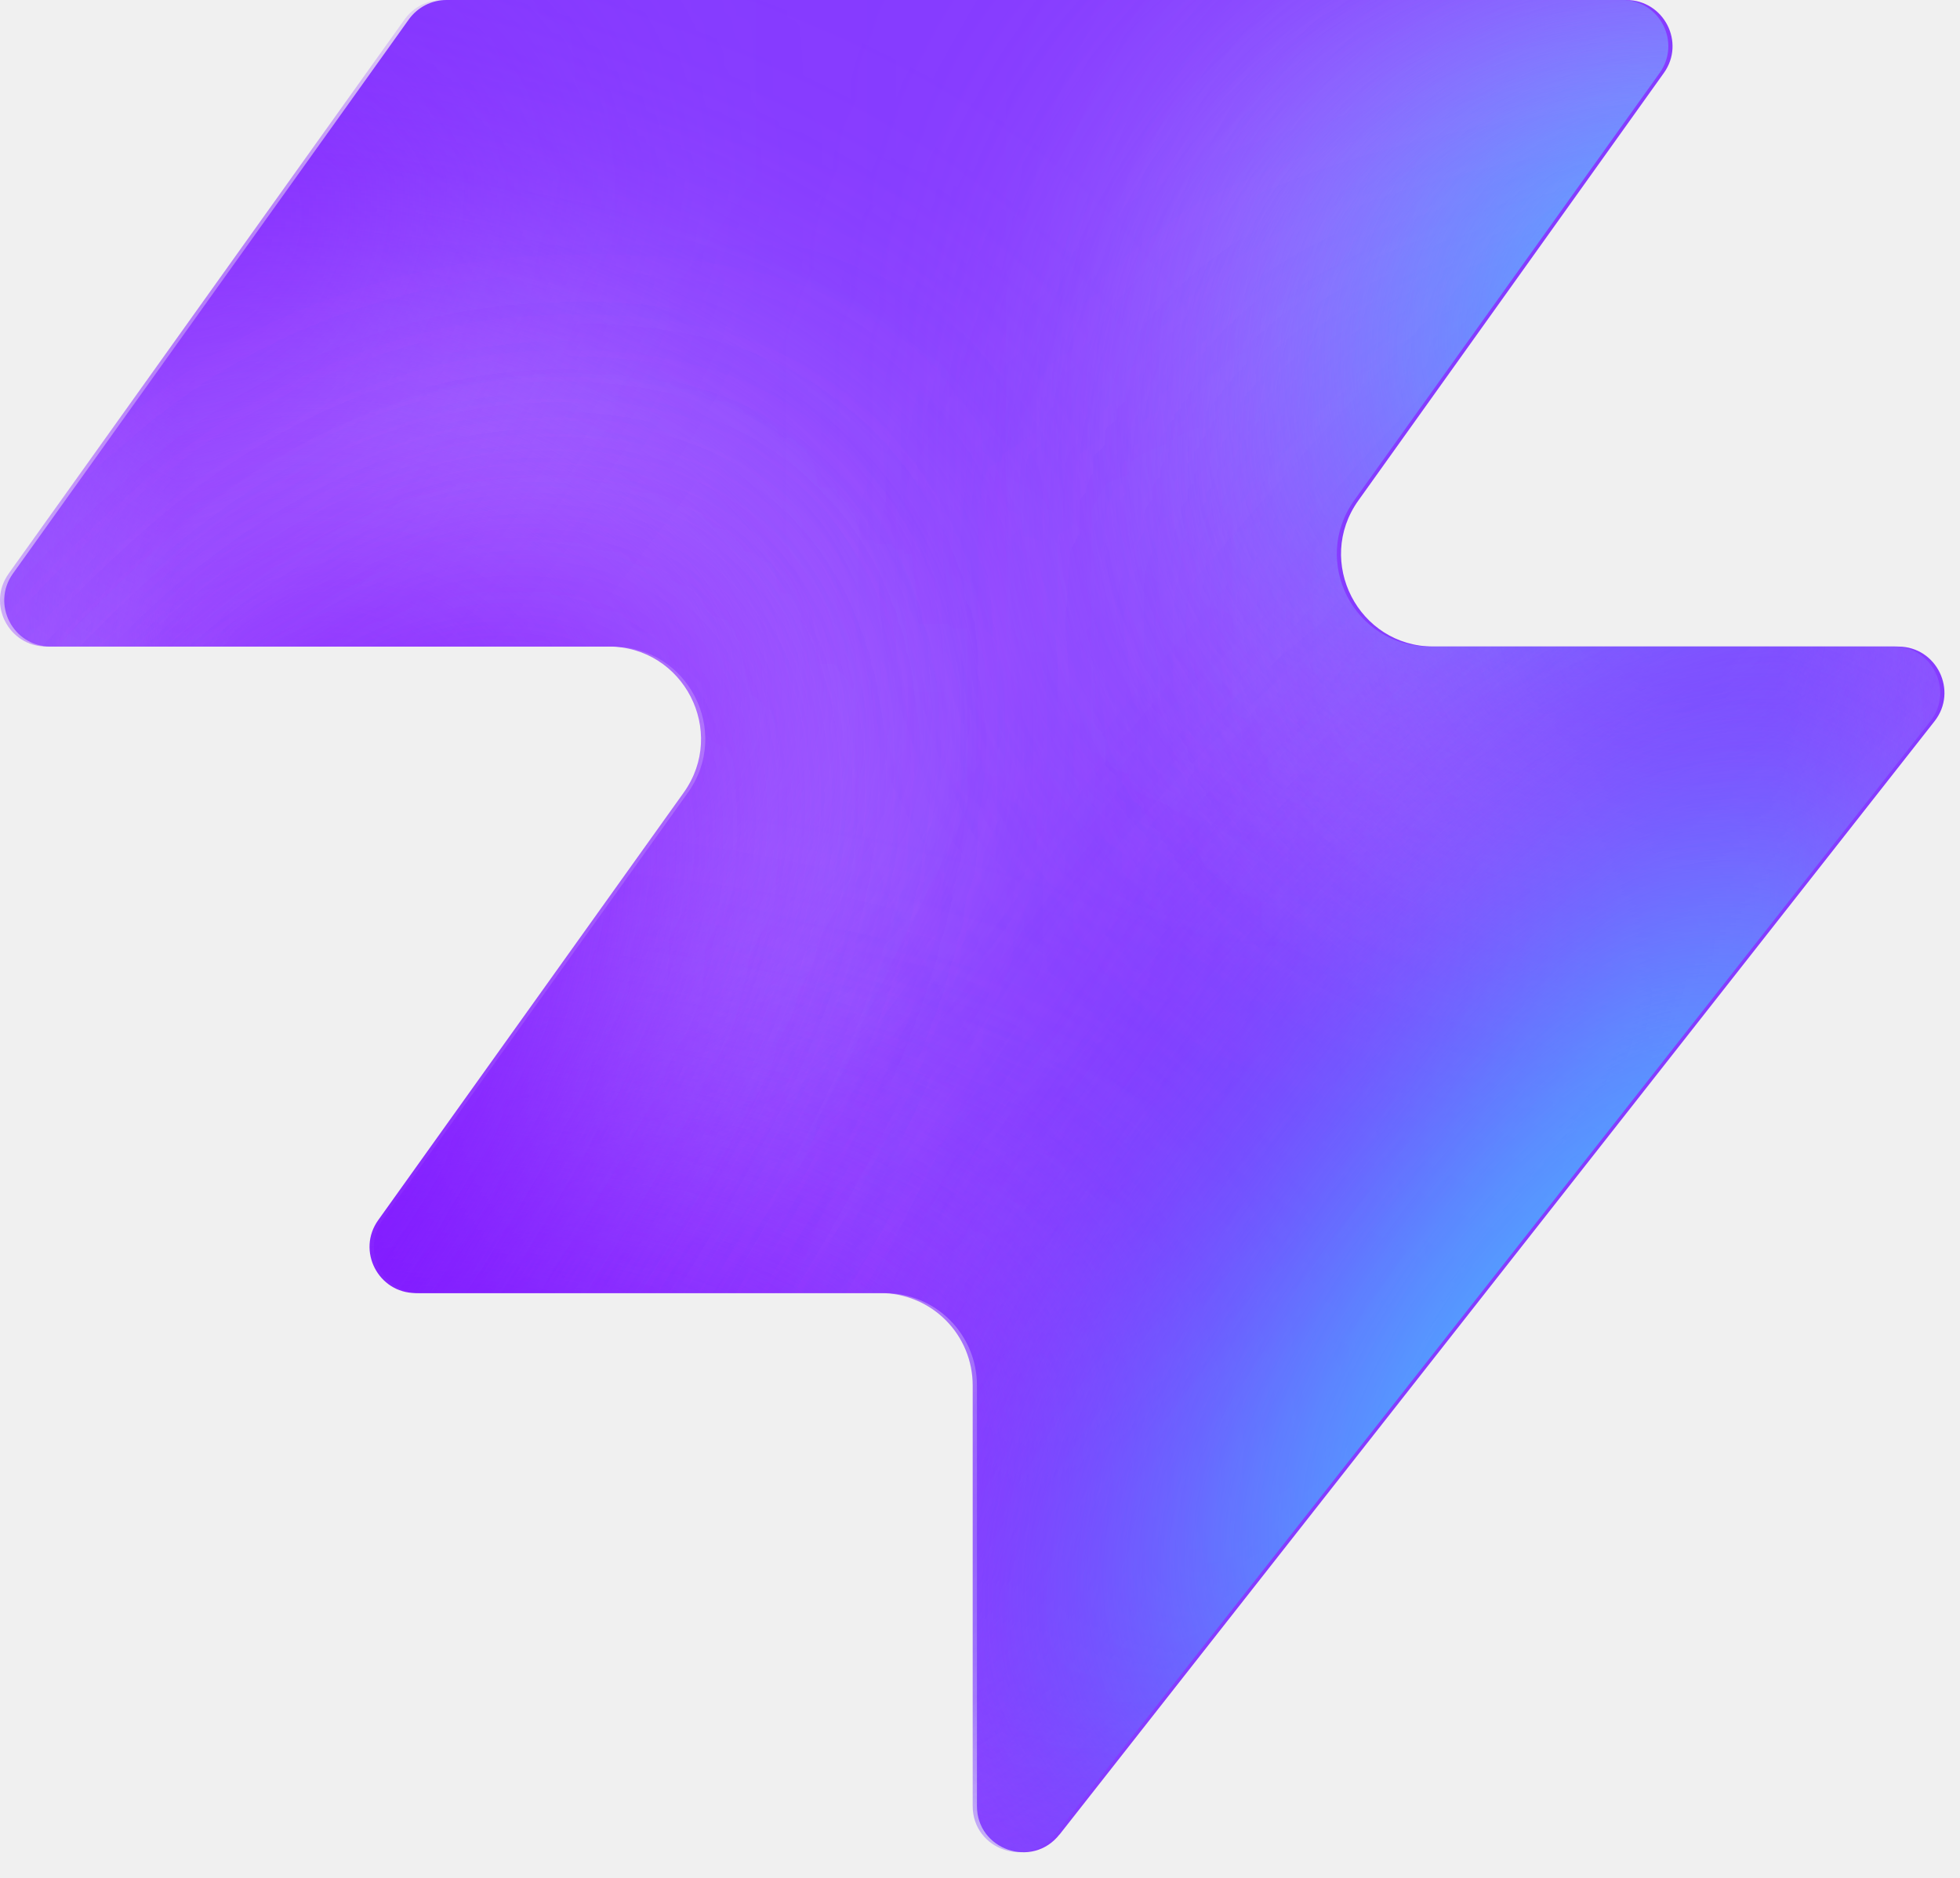
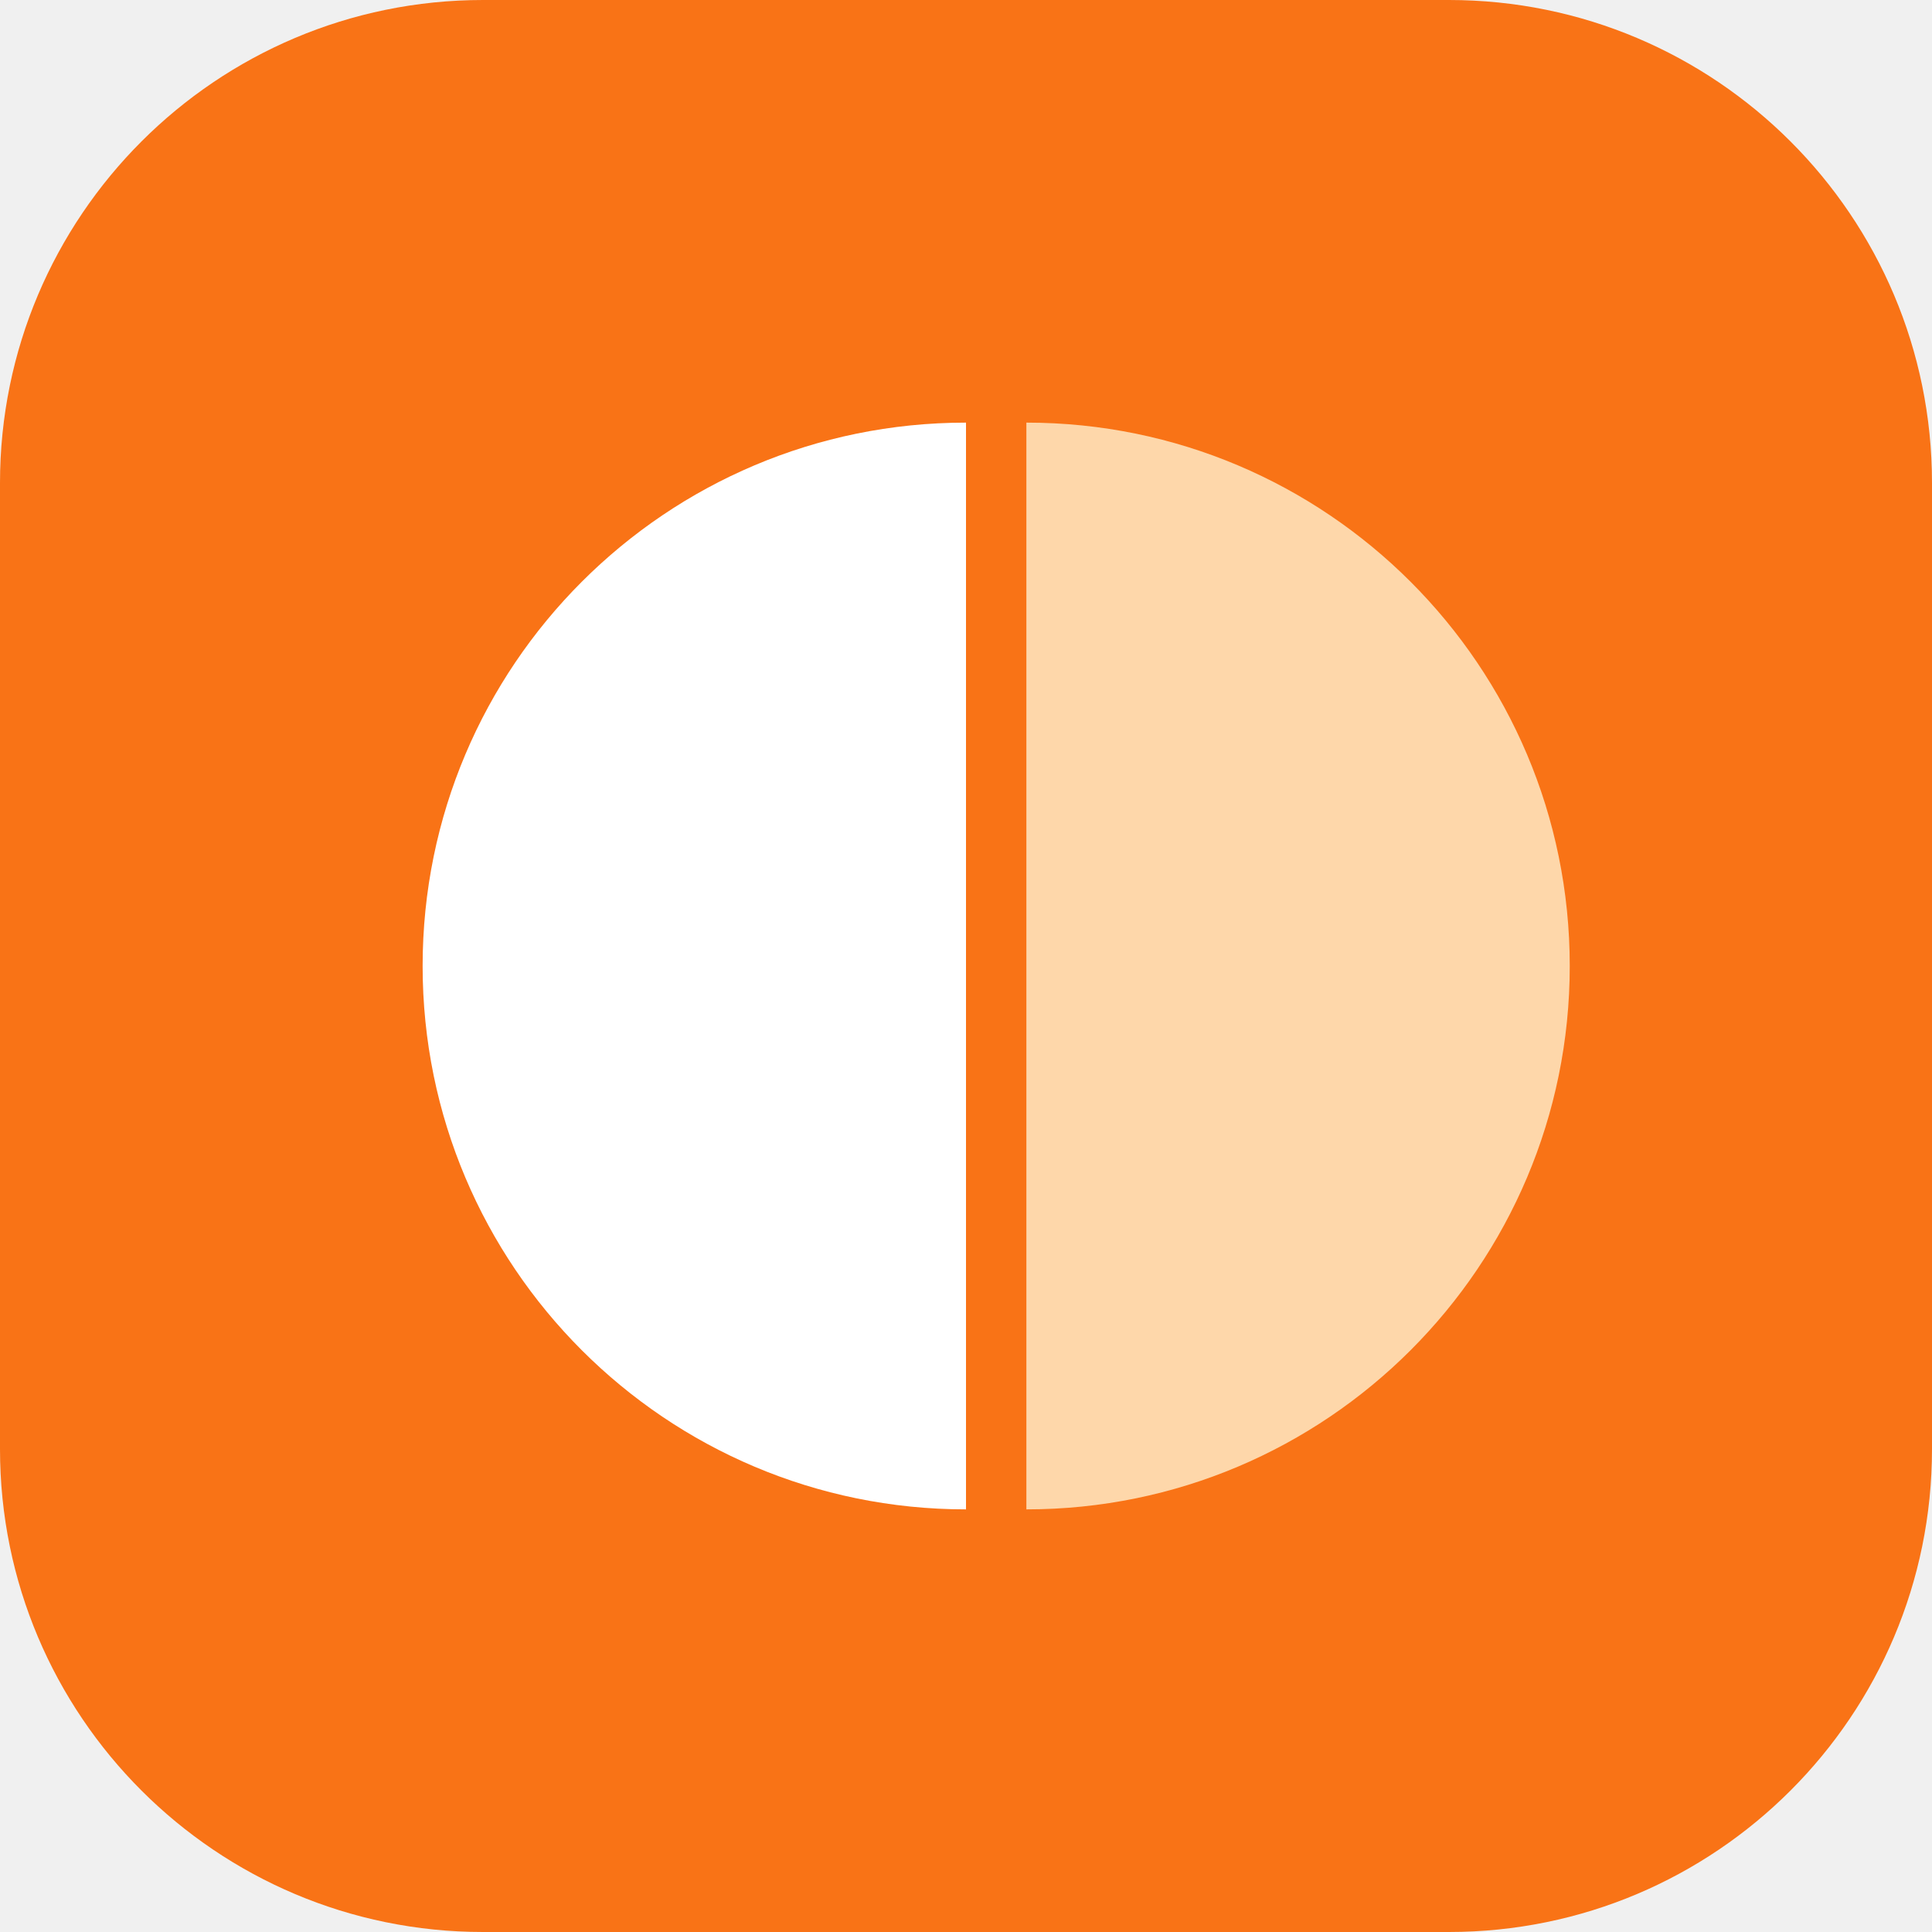
- <svg xmlns="http://www.w3.org/2000/svg" width="48" height="46" fill="none" viewBox="0 0 48 46">
-   <path fill="#863bff" d="M25.946 44.938c-.664.845-2.021.375-2.021-.698V33.937a2.26 2.26 0 0 0-2.262-2.262H10.287c-.92 0-1.456-1.04-.92-1.788l7.48-10.471c1.07-1.497 0-3.578-1.842-3.578H1.237c-.92 0-1.456-1.04-.92-1.788L10.013.474c.214-.297.556-.474.92-.474h28.894c.92 0 1.456 1.04.92 1.788l-7.48 10.471c-1.07 1.498 0 3.579 1.842 3.579h11.377c.943 0 1.473 1.088.89 1.83L25.947 44.94z" style="fill:#863bff;fill:color(display-p3 .525 .23 1);fill-opacity:1" />
-   <mask id="a" width="48" height="46" x="0" y="0" maskUnits="userSpaceOnUse" style="mask-type:alpha">
-     <path fill="#000" d="M25.842 44.938c-.664.844-2.021.375-2.021-.698V33.937a2.26 2.26 0 0 0-2.262-2.262H10.183c-.92 0-1.456-1.04-.92-1.788l7.48-10.471c1.07-1.498 0-3.579-1.842-3.579H1.133c-.92 0-1.456-1.04-.92-1.787L9.91.473c.214-.297.556-.474.92-.474h28.894c.92 0 1.456 1.04.92 1.788l-7.48 10.471c-1.07 1.498 0 3.578 1.842 3.578h11.377c.943 0 1.473 1.088.89 1.832L25.843 44.94z" style="fill:#000;fill-opacity:1" />
-   </mask>
-   <g mask="url(#a)">
-     <g filter="url(#b)">
-       <ellipse cx="5.508" cy="14.704" fill="#ede6ff" rx="5.508" ry="14.704" style="fill:#ede6ff;fill:color(display-p3 .927 .903 1);fill-opacity:1" transform="matrix(.00324 1 1 -.00324 -4.47 31.516)" />
-     </g>
-     <g filter="url(#c)">
-       <ellipse cx="10.399" cy="29.851" fill="#ede6ff" rx="10.399" ry="29.851" style="fill:#ede6ff;fill:color(display-p3 .927 .903 1);fill-opacity:1" transform="matrix(.00324 1 1 -.00324 -39.328 7.883)" />
-     </g>
-     <g filter="url(#d)">
-       <ellipse cx="5.508" cy="30.487" fill="#7e14ff" rx="5.508" ry="30.487" style="fill:#7e14ff;fill:color(display-p3 .492 .077 1);fill-opacity:1" transform="rotate(89.814 -25.913 -14.639)scale(1 -1)" />
-     </g>
-     <g filter="url(#e)">
-       <ellipse cx="5.508" cy="30.599" fill="#7e14ff" rx="5.508" ry="30.599" style="fill:#7e14ff;fill:color(display-p3 .492 .077 1);fill-opacity:1" transform="rotate(89.814 -32.644 -3.334)scale(1 -1)" />
-     </g>
-     <g filter="url(#f)">
-       <ellipse cx="5.508" cy="30.599" fill="#7e14ff" rx="5.508" ry="30.599" style="fill:#7e14ff;fill:color(display-p3 .492 .077 1);fill-opacity:1" transform="matrix(.00324 1 1 -.00324 -34.34 30.47)" />
-     </g>
-     <g filter="url(#g)">
-       <ellipse cx="14.072" cy="22.078" fill="#ede6ff" rx="14.072" ry="22.078" style="fill:#ede6ff;fill:color(display-p3 .927 .903 1);fill-opacity:1" transform="rotate(93.35 24.506 48.493)scale(-1 1)" />
-     </g>
-     <g filter="url(#h)">
-       <ellipse cx="3.47" cy="21.501" fill="#7e14ff" rx="3.47" ry="21.501" style="fill:#7e14ff;fill:color(display-p3 .492 .077 1);fill-opacity:1" transform="rotate(89.009 28.708 47.59)scale(-1 1)" />
-     </g>
-     <g filter="url(#i)">
-       <ellipse cx="3.47" cy="21.501" fill="#7e14ff" rx="3.47" ry="21.501" style="fill:#7e14ff;fill:color(display-p3 .492 .077 1);fill-opacity:1" transform="rotate(89.009 28.708 47.59)scale(-1 1)" />
-     </g>
-     <g filter="url(#j)">
-       <ellipse cx=".387" cy="8.972" fill="#7e14ff" rx="4.407" ry="29.108" style="fill:#7e14ff;fill:color(display-p3 .492 .077 1);fill-opacity:1" transform="rotate(39.51 .387 8.972)" />
-     </g>
-     <g filter="url(#k)">
-       <ellipse cx="47.523" cy="-6.092" fill="#7e14ff" rx="4.407" ry="29.108" style="fill:#7e14ff;fill:color(display-p3 .492 .077 1);fill-opacity:1" transform="rotate(37.892 47.523 -6.092)" />
-     </g>
-     <g filter="url(#l)">
-       <ellipse cx="41.412" cy="6.333" fill="#47bfff" rx="5.971" ry="9.665" style="fill:#47bfff;fill:color(display-p3 .28 .748 1);fill-opacity:1" transform="rotate(37.892 41.412 6.333)" />
-     </g>
-     <g filter="url(#m)">
-       <ellipse cx="-1.879" cy="38.332" fill="#7e14ff" rx="4.407" ry="29.108" style="fill:#7e14ff;fill:color(display-p3 .492 .077 1);fill-opacity:1" transform="rotate(37.892 -1.88 38.332)" />
-     </g>
-     <g filter="url(#n)">
-       <ellipse cx="-1.879" cy="38.332" fill="#7e14ff" rx="4.407" ry="29.108" style="fill:#7e14ff;fill:color(display-p3 .492 .077 1);fill-opacity:1" transform="rotate(37.892 -1.88 38.332)" />
-     </g>
-     <g filter="url(#o)">
-       <ellipse cx="35.651" cy="29.907" fill="#7e14ff" rx="4.407" ry="29.108" style="fill:#7e14ff;fill:color(display-p3 .492 .077 1);fill-opacity:1" transform="rotate(37.892 35.651 29.907)" />
-     </g>
-     <g filter="url(#p)">
-       <ellipse cx="38.418" cy="32.4" fill="#47bfff" rx="5.971" ry="15.297" style="fill:#47bfff;fill:color(display-p3 .28 .748 1);fill-opacity:1" transform="rotate(37.892 38.418 32.4)" />
-     </g>
-   </g>
-   <defs>
-     <filter id="b" width="60.045" height="41.654" x="-19.77" y="16.149" color-interpolation-filters="sRGB" filterUnits="userSpaceOnUse">
-       <feFlood flood-opacity="0" result="BackgroundImageFix" />
-       <feBlend in="SourceGraphic" in2="BackgroundImageFix" result="shape" />
-       <feGaussianBlur result="effect1_foregroundBlur_2002_17158" stdDeviation="7.659" />
-     </filter>
-     <filter id="c" width="90.34" height="51.437" x="-54.613" y="-7.533" color-interpolation-filters="sRGB" filterUnits="userSpaceOnUse">
-       <feFlood flood-opacity="0" result="BackgroundImageFix" />
-       <feBlend in="SourceGraphic" in2="BackgroundImageFix" result="shape" />
-       <feGaussianBlur result="effect1_foregroundBlur_2002_17158" stdDeviation="7.659" />
-     </filter>
-     <filter id="d" width="79.355" height="29.4" x="-49.64" y="2.03" color-interpolation-filters="sRGB" filterUnits="userSpaceOnUse">
-       <feFlood flood-opacity="0" result="BackgroundImageFix" />
-       <feBlend in="SourceGraphic" in2="BackgroundImageFix" result="shape" />
-       <feGaussianBlur result="effect1_foregroundBlur_2002_17158" stdDeviation="4.596" />
-     </filter>
-     <filter id="e" width="79.579" height="29.4" x="-45.045" y="20.029" color-interpolation-filters="sRGB" filterUnits="userSpaceOnUse">
-       <feFlood flood-opacity="0" result="BackgroundImageFix" />
-       <feBlend in="SourceGraphic" in2="BackgroundImageFix" result="shape" />
-       <feGaussianBlur result="effect1_foregroundBlur_2002_17158" stdDeviation="4.596" />
-     </filter>
-     <filter id="f" width="79.579" height="29.4" x="-43.513" y="21.178" color-interpolation-filters="sRGB" filterUnits="userSpaceOnUse">
-       <feFlood flood-opacity="0" result="BackgroundImageFix" />
-       <feBlend in="SourceGraphic" in2="BackgroundImageFix" result="shape" />
-       <feGaussianBlur result="effect1_foregroundBlur_2002_17158" stdDeviation="4.596" />
-     </filter>
-     <filter id="g" width="74.749" height="58.852" x="15.756" y="-17.901" color-interpolation-filters="sRGB" filterUnits="userSpaceOnUse">
-       <feFlood flood-opacity="0" result="BackgroundImageFix" />
-       <feBlend in="SourceGraphic" in2="BackgroundImageFix" result="shape" />
-       <feGaussianBlur result="effect1_foregroundBlur_2002_17158" stdDeviation="7.659" />
-     </filter>
-     <filter id="h" width="61.377" height="25.362" x="23.548" y="2.284" color-interpolation-filters="sRGB" filterUnits="userSpaceOnUse">
-       <feFlood flood-opacity="0" result="BackgroundImageFix" />
-       <feBlend in="SourceGraphic" in2="BackgroundImageFix" result="shape" />
-       <feGaussianBlur result="effect1_foregroundBlur_2002_17158" stdDeviation="4.596" />
-     </filter>
-     <filter id="i" width="61.377" height="25.362" x="23.548" y="2.284" color-interpolation-filters="sRGB" filterUnits="userSpaceOnUse">
-       <feFlood flood-opacity="0" result="BackgroundImageFix" />
-       <feBlend in="SourceGraphic" in2="BackgroundImageFix" result="shape" />
-       <feGaussianBlur result="effect1_foregroundBlur_2002_17158" stdDeviation="4.596" />
-     </filter>
-     <filter id="j" width="56.045" height="63.649" x="-27.636" y="-22.853" color-interpolation-filters="sRGB" filterUnits="userSpaceOnUse">
-       <feFlood flood-opacity="0" result="BackgroundImageFix" />
-       <feBlend in="SourceGraphic" in2="BackgroundImageFix" result="shape" />
-       <feGaussianBlur result="effect1_foregroundBlur_2002_17158" stdDeviation="4.596" />
-     </filter>
-     <filter id="k" width="54.814" height="64.646" x="20.116" y="-38.415" color-interpolation-filters="sRGB" filterUnits="userSpaceOnUse">
-       <feFlood flood-opacity="0" result="BackgroundImageFix" />
-       <feBlend in="SourceGraphic" in2="BackgroundImageFix" result="shape" />
-       <feGaussianBlur result="effect1_foregroundBlur_2002_17158" stdDeviation="4.596" />
-     </filter>
-     <filter id="l" width="33.541" height="35.313" x="24.641" y="-11.323" color-interpolation-filters="sRGB" filterUnits="userSpaceOnUse">
-       <feFlood flood-opacity="0" result="BackgroundImageFix" />
-       <feBlend in="SourceGraphic" in2="BackgroundImageFix" result="shape" />
-       <feGaussianBlur result="effect1_foregroundBlur_2002_17158" stdDeviation="4.596" />
-     </filter>
-     <filter id="m" width="54.814" height="64.646" x="-29.286" y="6.009" color-interpolation-filters="sRGB" filterUnits="userSpaceOnUse">
-       <feFlood flood-opacity="0" result="BackgroundImageFix" />
-       <feBlend in="SourceGraphic" in2="BackgroundImageFix" result="shape" />
-       <feGaussianBlur result="effect1_foregroundBlur_2002_17158" stdDeviation="4.596" />
-     </filter>
-     <filter id="n" width="54.814" height="64.646" x="-29.286" y="6.009" color-interpolation-filters="sRGB" filterUnits="userSpaceOnUse">
-       <feFlood flood-opacity="0" result="BackgroundImageFix" />
-       <feBlend in="SourceGraphic" in2="BackgroundImageFix" result="shape" />
-       <feGaussianBlur result="effect1_foregroundBlur_2002_17158" stdDeviation="4.596" />
-     </filter>
-     <filter id="o" width="54.814" height="64.646" x="8.244" y="-2.416" color-interpolation-filters="sRGB" filterUnits="userSpaceOnUse">
-       <feFlood flood-opacity="0" result="BackgroundImageFix" />
-       <feBlend in="SourceGraphic" in2="BackgroundImageFix" result="shape" />
-       <feGaussianBlur result="effect1_foregroundBlur_2002_17158" stdDeviation="4.596" />
-     </filter>
-     <filter id="p" width="39.409" height="43.623" x="18.713" y="10.588" color-interpolation-filters="sRGB" filterUnits="userSpaceOnUse">
-       <feFlood flood-opacity="0" result="BackgroundImageFix" />
-       <feBlend in="SourceGraphic" in2="BackgroundImageFix" result="shape" />
-       <feGaussianBlur result="effect1_foregroundBlur_2002_17158" stdDeviation="4.596" />
-     </filter>
-   </defs>
+ <svg xmlns="http://www.w3.org/2000/svg" viewBox="0 0 64 64">
+   <rect width="64" height="64" rx="16" fill="#f97316" />
+   <path d="M32 14a18 18 0 0 0 0 36Z" fill="#fff" />
+   <path d="M34 14a18 18 0 0 1 0 36Z" fill="#fed7aa" />
</svg>
